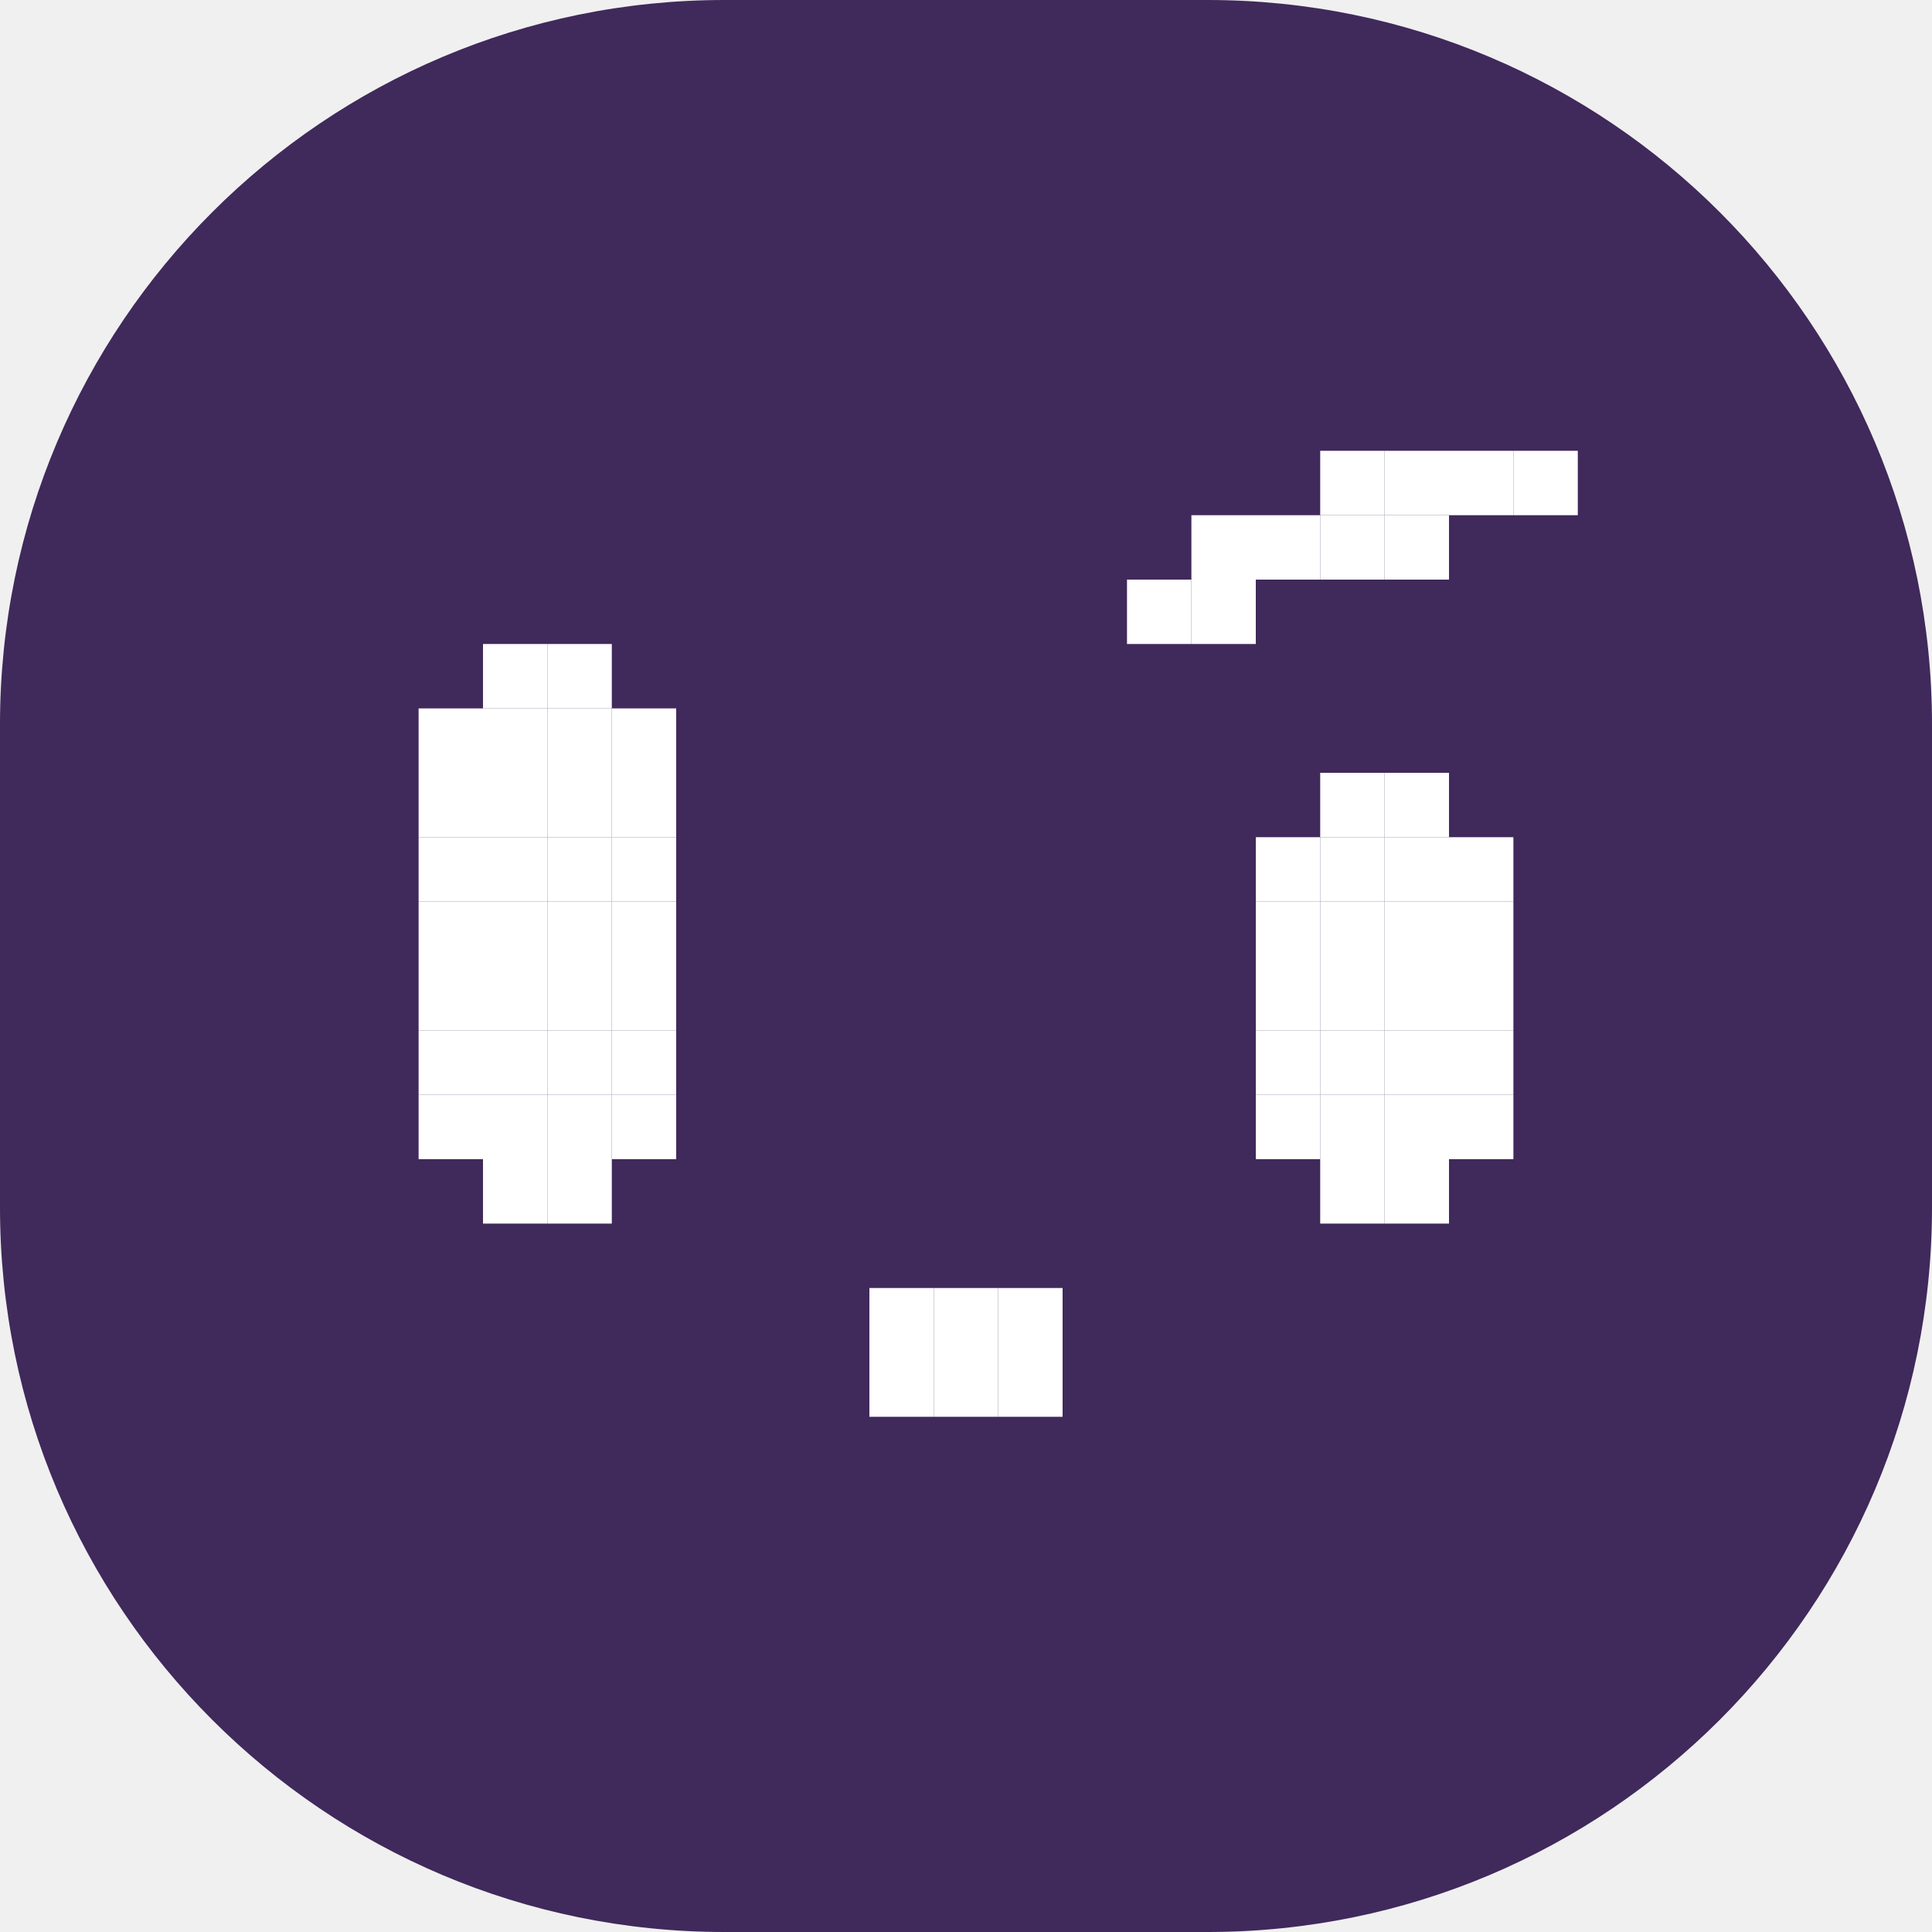
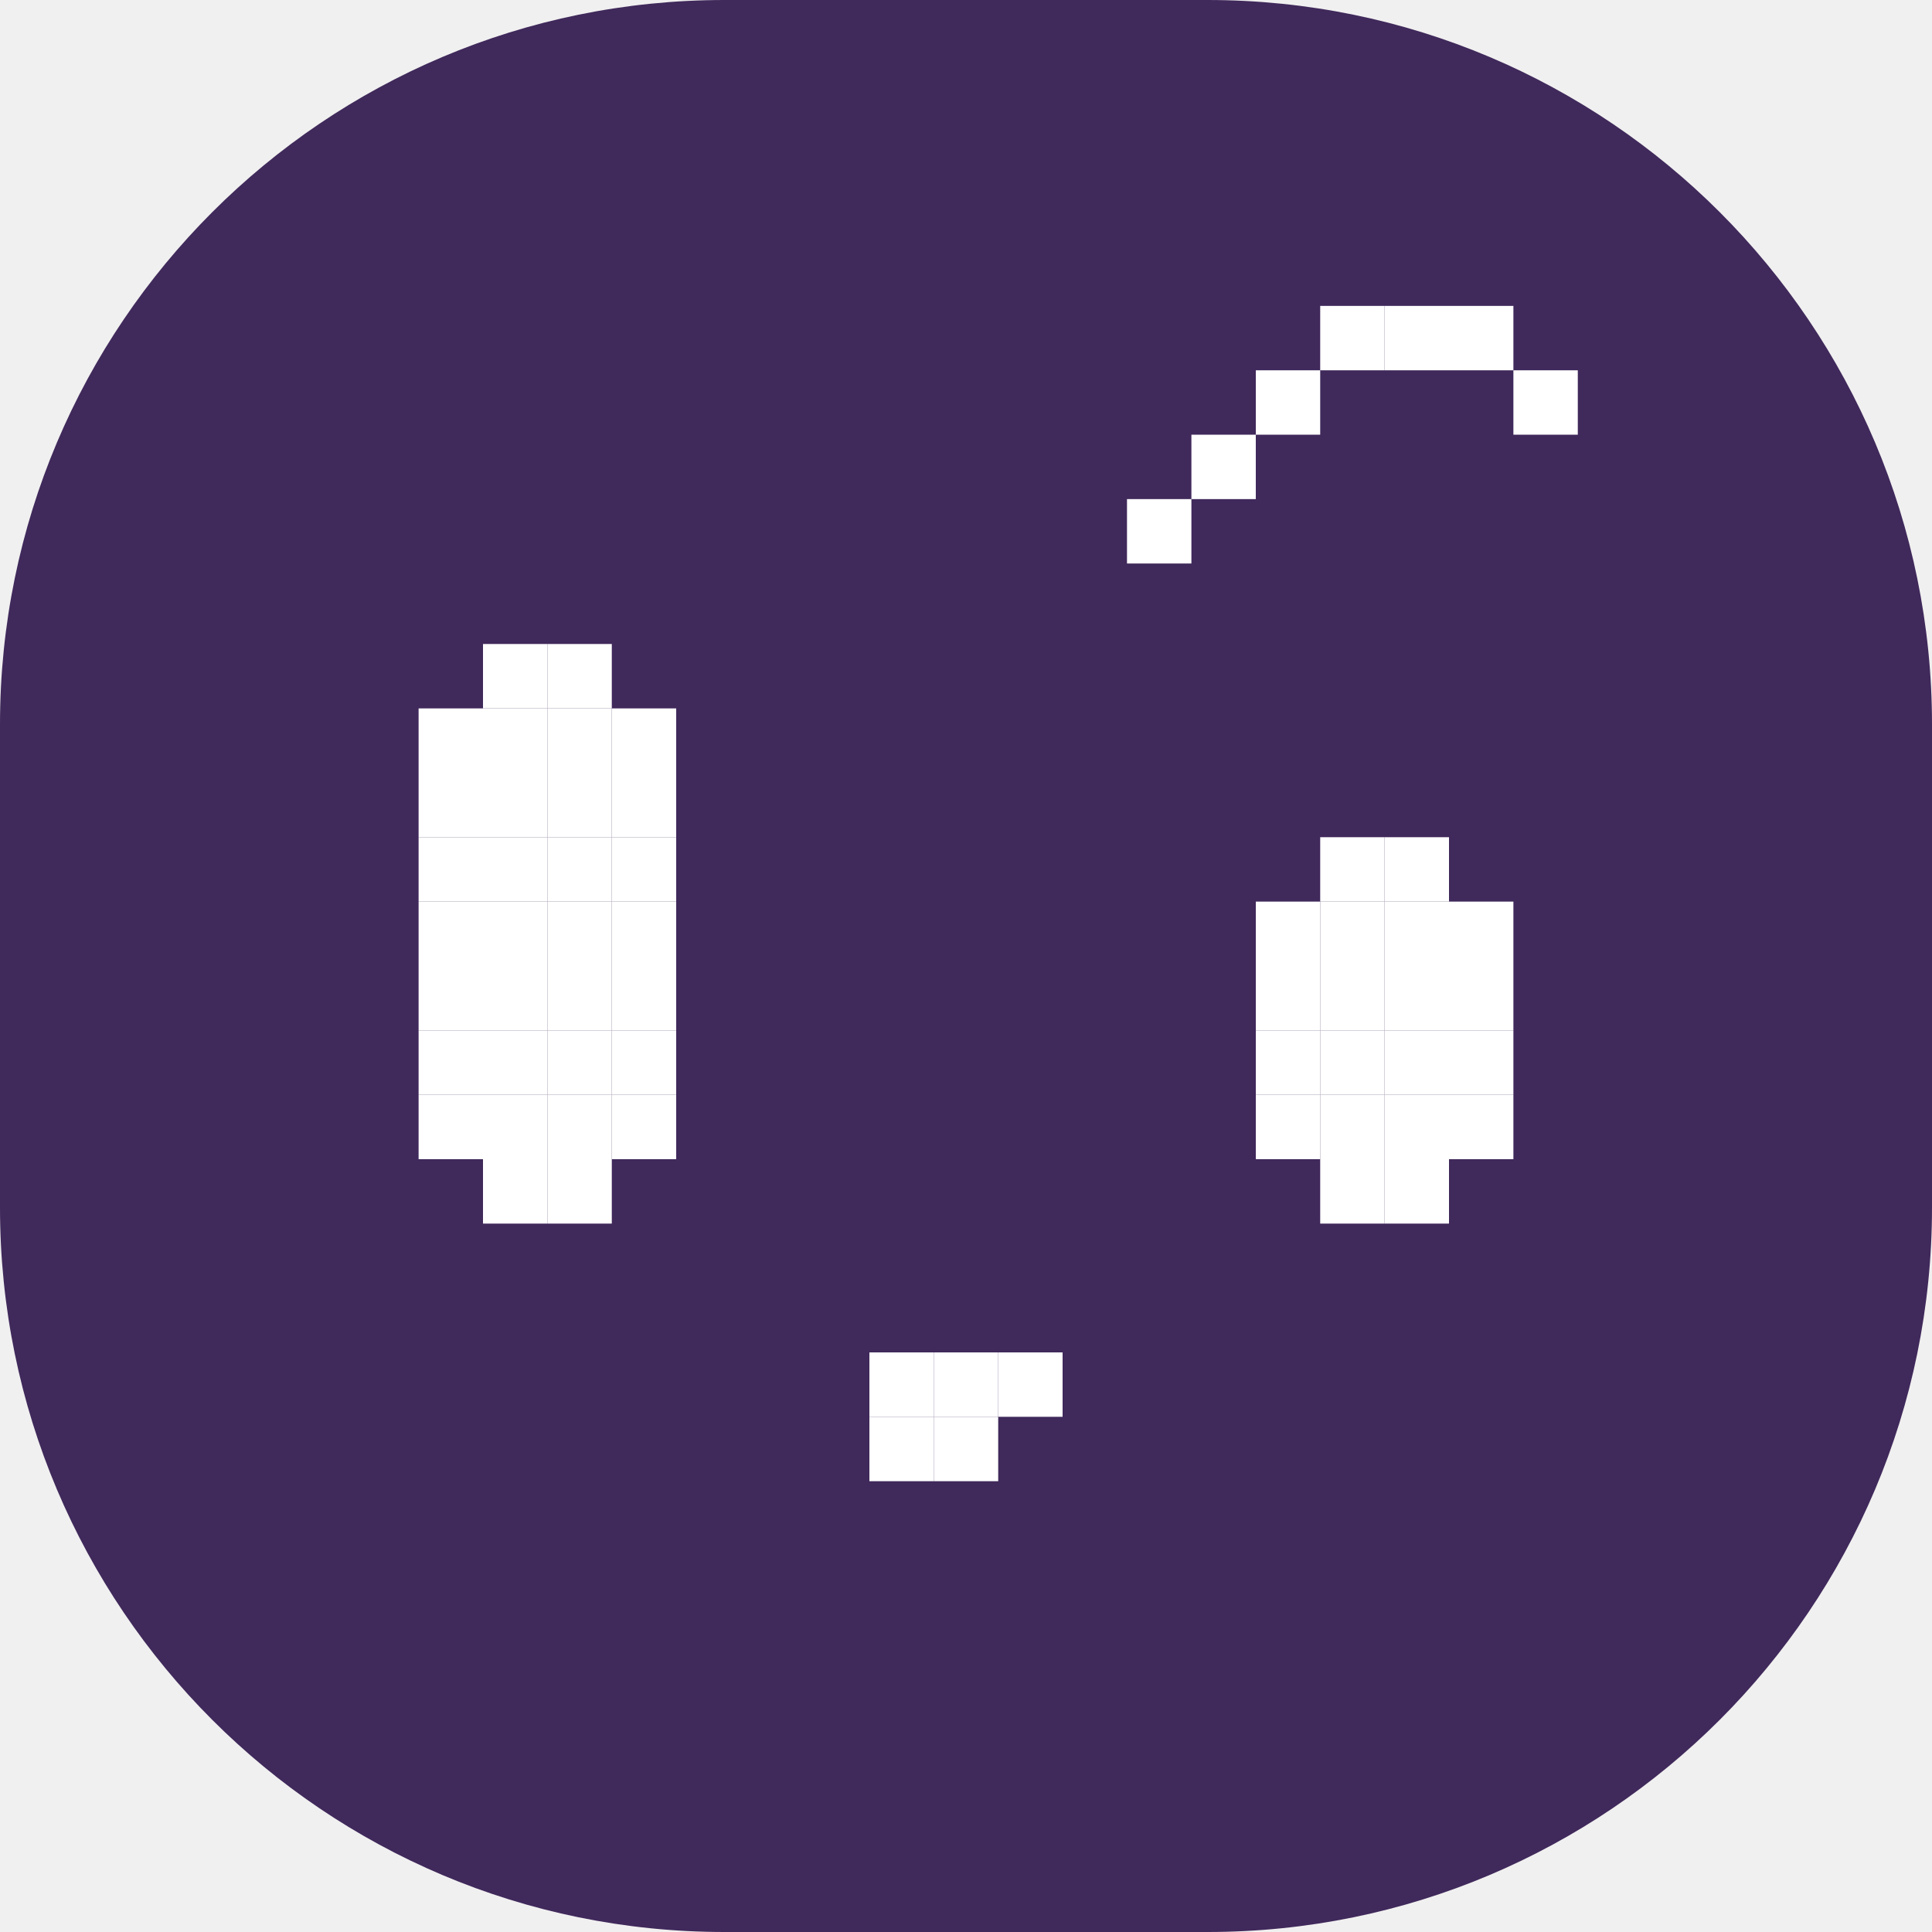
<svg xmlns="http://www.w3.org/2000/svg" width="120" height="120" viewBox="0 0 120 120" fill="none">
-   <g clip-path="url(#clip0_646_2453)">
+   <g clip-path="url(#clip0_647_5350)">
    <rect width="120" height="120" rx="45" fill="#40295B" />
    <rect x="26" y="68" width="4" height="4" fill="white" />
    <rect x="78" y="68" width="4" height="4" fill="white" />
    <rect x="26" y="64" width="4" height="4" fill="white" />
    <rect x="78" y="64" width="4" height="4" fill="white" />
    <rect x="26" y="60" width="4" height="4" fill="white" />
    <rect x="78" y="60" width="4" height="4" fill="white" />
    <rect x="26" y="56" width="4" height="4" fill="white" />
    <rect x="26" y="52" width="4" height="4" fill="white" />
    <rect x="26" y="48" width="4" height="4" fill="white" />
+     <rect x="26" y="44" width="4" height="4" fill="white" />
    <rect x="78" y="56" width="4" height="4" fill="white" />
-     <rect x="26" y="44" width="4" height="4" fill="white" />
-     <rect x="78" y="52" width="4" height="4" fill="white" />
    <rect x="30" y="44" width="4" height="4" fill="white" />
    <rect x="30" y="48" width="4" height="4" fill="white" />
    <rect x="30" y="52" width="4" height="4" fill="white" />
    <rect x="30" y="56" width="4" height="4" fill="white" />
    <rect x="30" y="60" width="4" height="4" fill="white" />
    <rect x="30" y="64" width="4" height="4" fill="white" />
    <rect x="30" y="68" width="4" height="4" fill="white" />
-     <rect x="82" y="52" width="4" height="4" fill="white" />
    <rect x="82" y="56" width="4" height="4" fill="white" />
    <rect x="82" y="60" width="4" height="4" fill="white" />
    <rect x="82" y="64" width="4" height="4" fill="white" />
    <rect x="82" y="68" width="4" height="4" fill="white" />
    <rect x="30" y="40" width="4" height="4" fill="white" />
-     <rect x="82" y="48" width="4" height="4" fill="white" />
-     <rect x="86" y="32" width="4" height="4" fill="white" />
-     <rect x="86" y="28" width="4" height="4" fill="white" />
-     <rect x="90" y="28" width="4" height="4" fill="white" />
-     <rect x="94" y="28" width="4" height="4" fill="white" />
-     <rect x="78" y="32" width="4" height="4" fill="white" />
-     <rect x="82" y="32" width="4" height="4" fill="white" />
-     <rect x="82" y="28" width="4" height="4" fill="white" />
-     <rect x="74" y="36" width="4" height="4" fill="white" />
-     <rect x="74" y="32" width="4" height="4" fill="white" />
-     <rect x="70" y="36" width="4" height="4" fill="white" />
+     <rect x="82" y="52" width="4" height="4" fill="white" />
+     <rect x="86" y="19" width="4" height="4" fill="white" />
+     <rect x="90" y="19" width="4" height="4" fill="white" />
+     <rect x="94" y="23" width="4" height="4" fill="white" />
+     <rect x="78" y="23" width="4" height="4" fill="white" />
+     <rect x="82" y="19" width="4" height="4" fill="white" />
+     <rect x="74" y="27" width="4" height="4" fill="white" />
+     <rect x="70" y="31" width="4" height="4" fill="white" />
    <rect x="30" y="72" width="4" height="4" fill="white" />
    <rect x="82" y="72" width="4" height="4" fill="white" />
    <rect x="34" y="72" width="4" height="4" fill="white" />
    <rect x="86" y="72" width="4" height="4" fill="white" />
-     <rect x="54" y="80" width="4" height="4" fill="white" />
+     <rect x="54" y="88" width="4" height="4" fill="white" />
    <rect x="54" y="84" width="4" height="4" fill="white" />
-     <rect x="58" y="80" width="4" height="4" fill="white" />
    <rect x="58" y="84" width="4" height="4" fill="white" />
-     <rect x="62" y="80" width="4" height="4" fill="white" />
+     <rect x="58" y="88" width="4" height="4" fill="white" />
    <rect x="62" y="84" width="4" height="4" fill="white" />
    <rect x="34" y="44" width="4" height="4" fill="white" />
    <rect x="34" y="48" width="4" height="4" fill="white" />
    <rect x="34" y="52" width="4" height="4" fill="white" />
    <rect x="34" y="56" width="4" height="4" fill="white" />
    <rect x="34" y="60" width="4" height="4" fill="white" />
    <rect x="34" y="64" width="4" height="4" fill="white" />
    <rect x="34" y="68" width="4" height="4" fill="white" />
-     <rect x="86" y="52" width="4" height="4" fill="white" />
    <rect x="86" y="56" width="4" height="4" fill="white" />
    <rect x="86" y="60" width="4" height="4" fill="white" />
    <rect x="86" y="64" width="4" height="4" fill="white" />
    <rect x="86" y="68" width="4" height="4" fill="white" />
    <rect x="34" y="40" width="4" height="4" fill="white" />
-     <rect x="86" y="48" width="4" height="4" fill="white" />
+     <rect x="86" y="52" width="4" height="4" fill="white" />
    <rect x="38" y="68" width="4" height="4" fill="white" />
    <rect x="90" y="68" width="4" height="4" fill="white" />
    <rect x="38" y="64" width="4" height="4" fill="white" />
    <rect x="90" y="64" width="4" height="4" fill="white" />
    <rect x="38" y="60" width="4" height="4" fill="white" />
    <rect x="90" y="60" width="4" height="4" fill="white" />
    <rect x="38" y="56" width="4" height="4" fill="white" />
    <rect x="38" y="52" width="4" height="4" fill="white" />
    <rect x="38" y="48" width="4" height="4" fill="white" />
+     <rect x="38" y="44" width="4" height="4" fill="white" />
    <rect x="90" y="56" width="4" height="4" fill="white" />
-     <rect x="38" y="44" width="4" height="4" fill="white" />
-     <rect x="90" y="52" width="4" height="4" fill="white" />
  </g>
  <defs>
-     <clipPath id="clip0_646_2453">
+     <clipPath id="clip0_647_5350">
      <rect width="120" height="120" fill="white" />
    </clipPath>
  </defs>
</svg>
